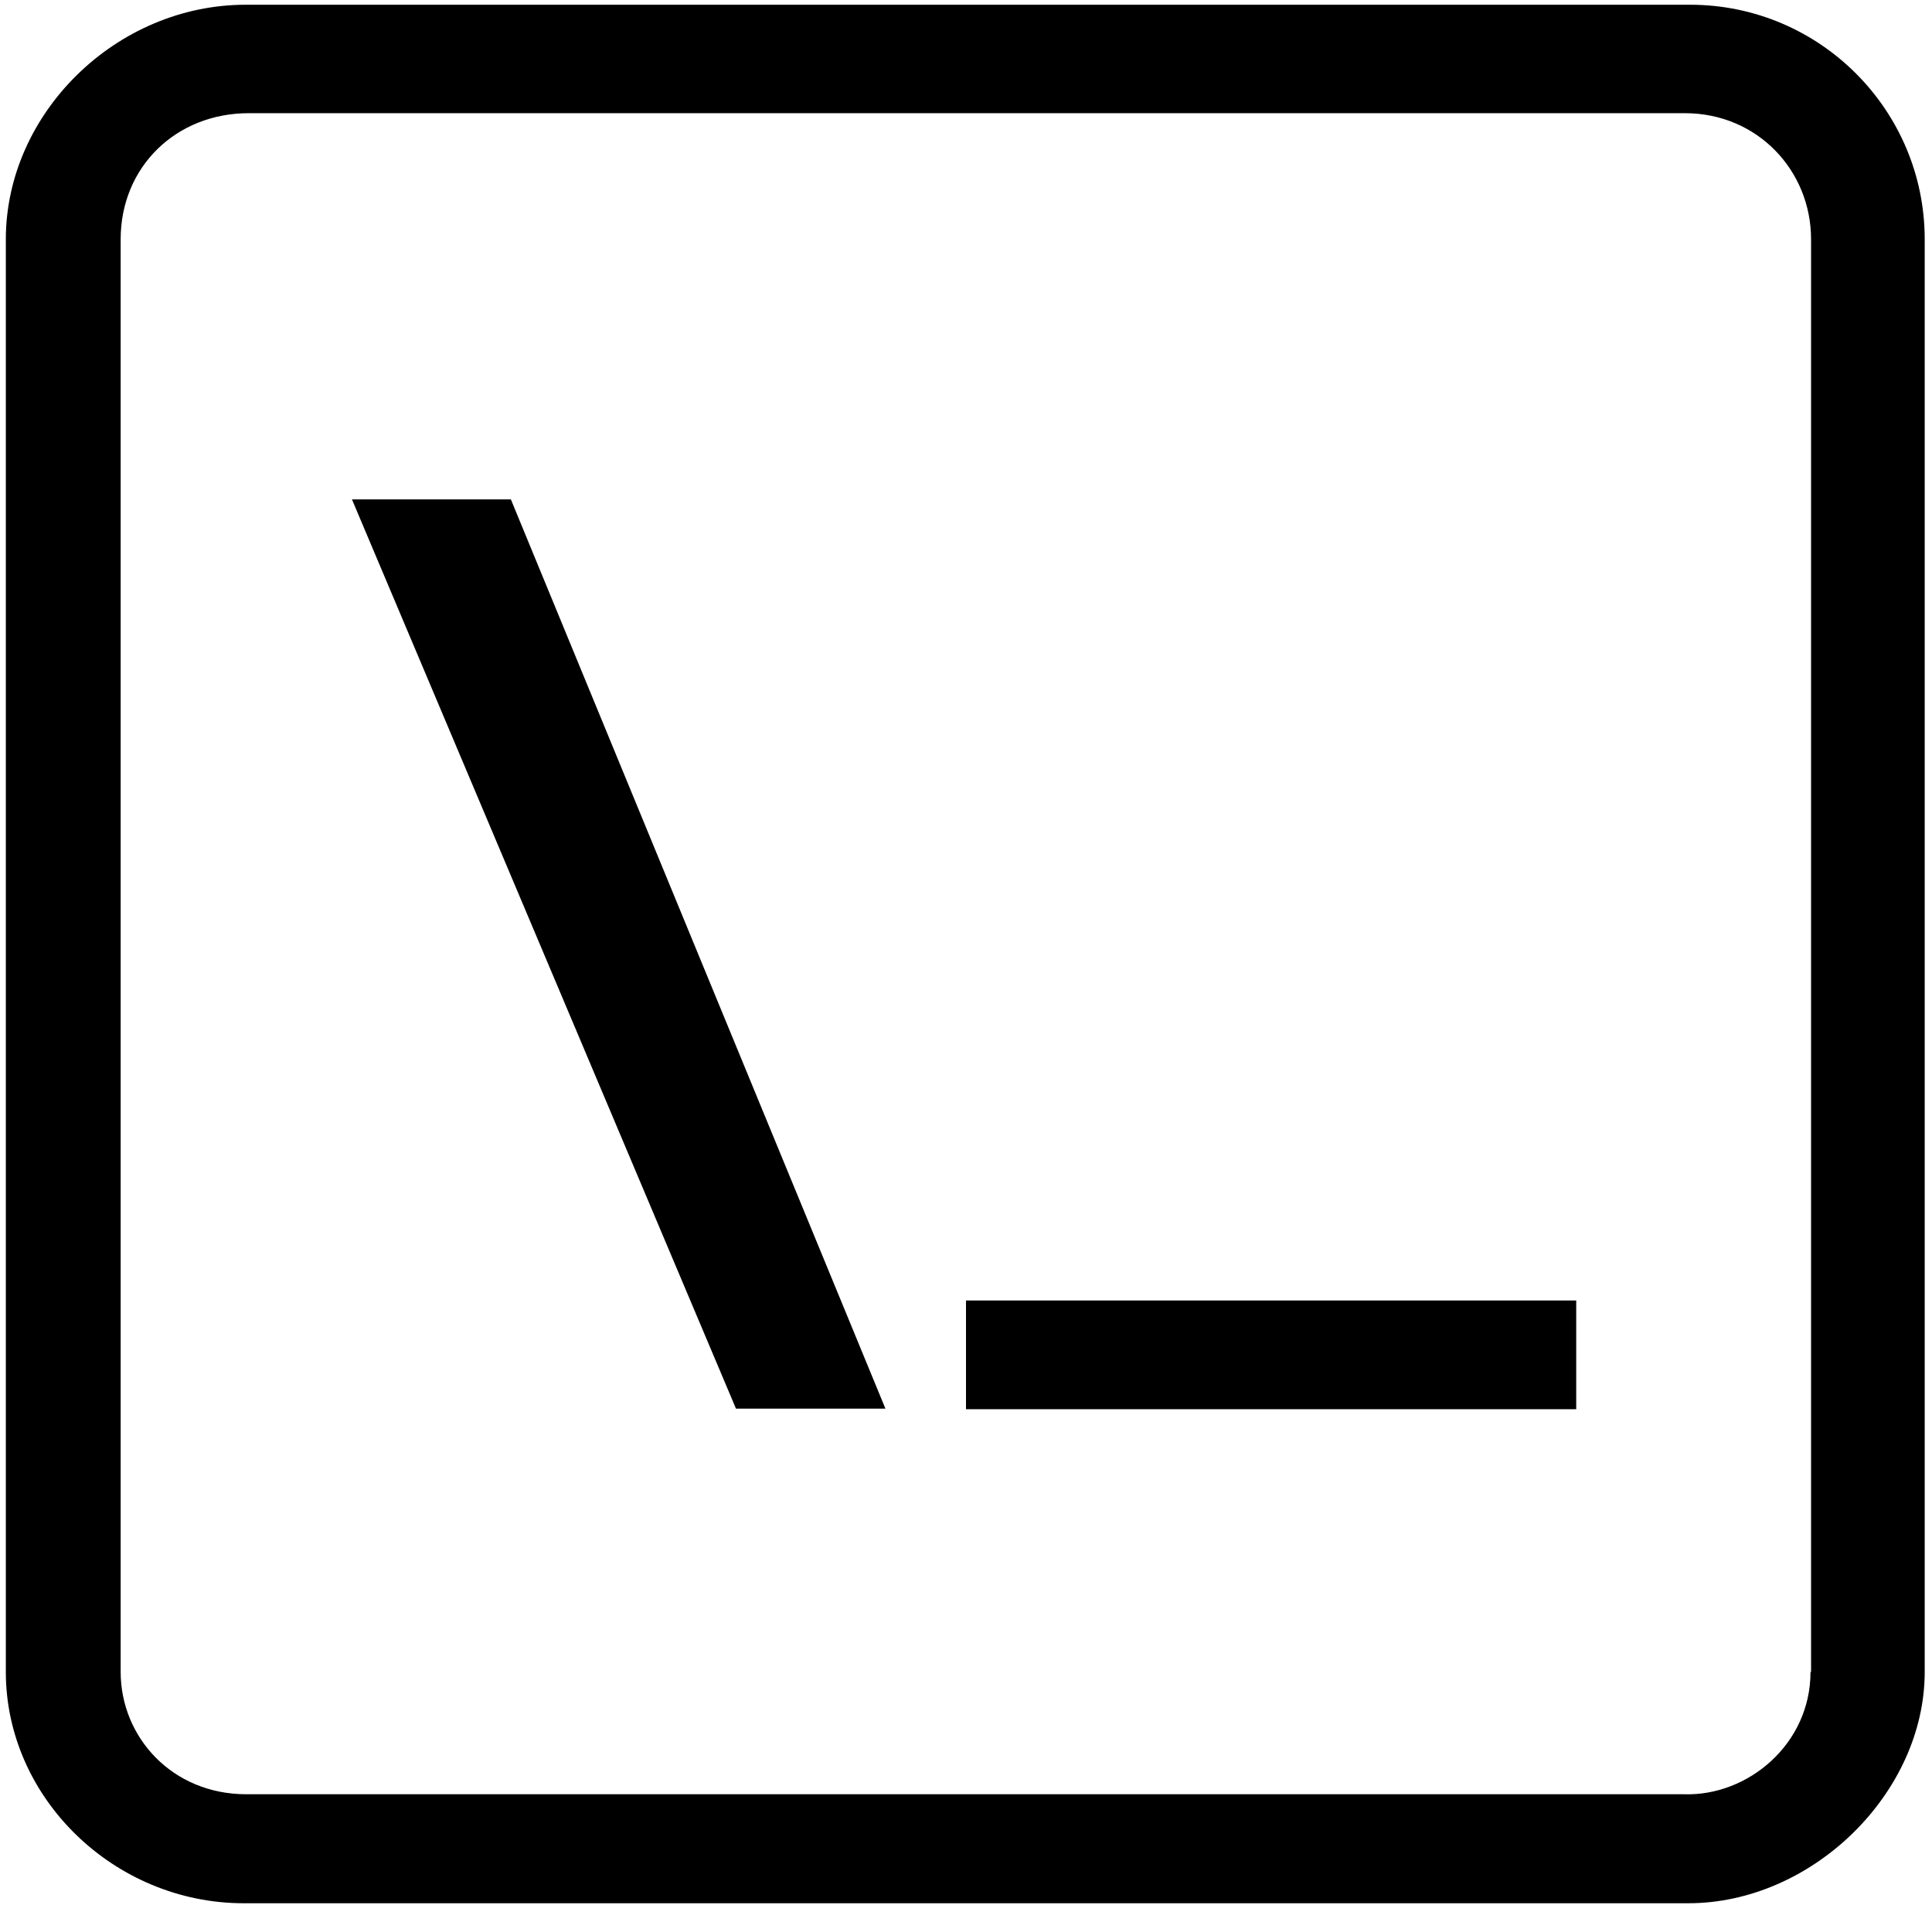
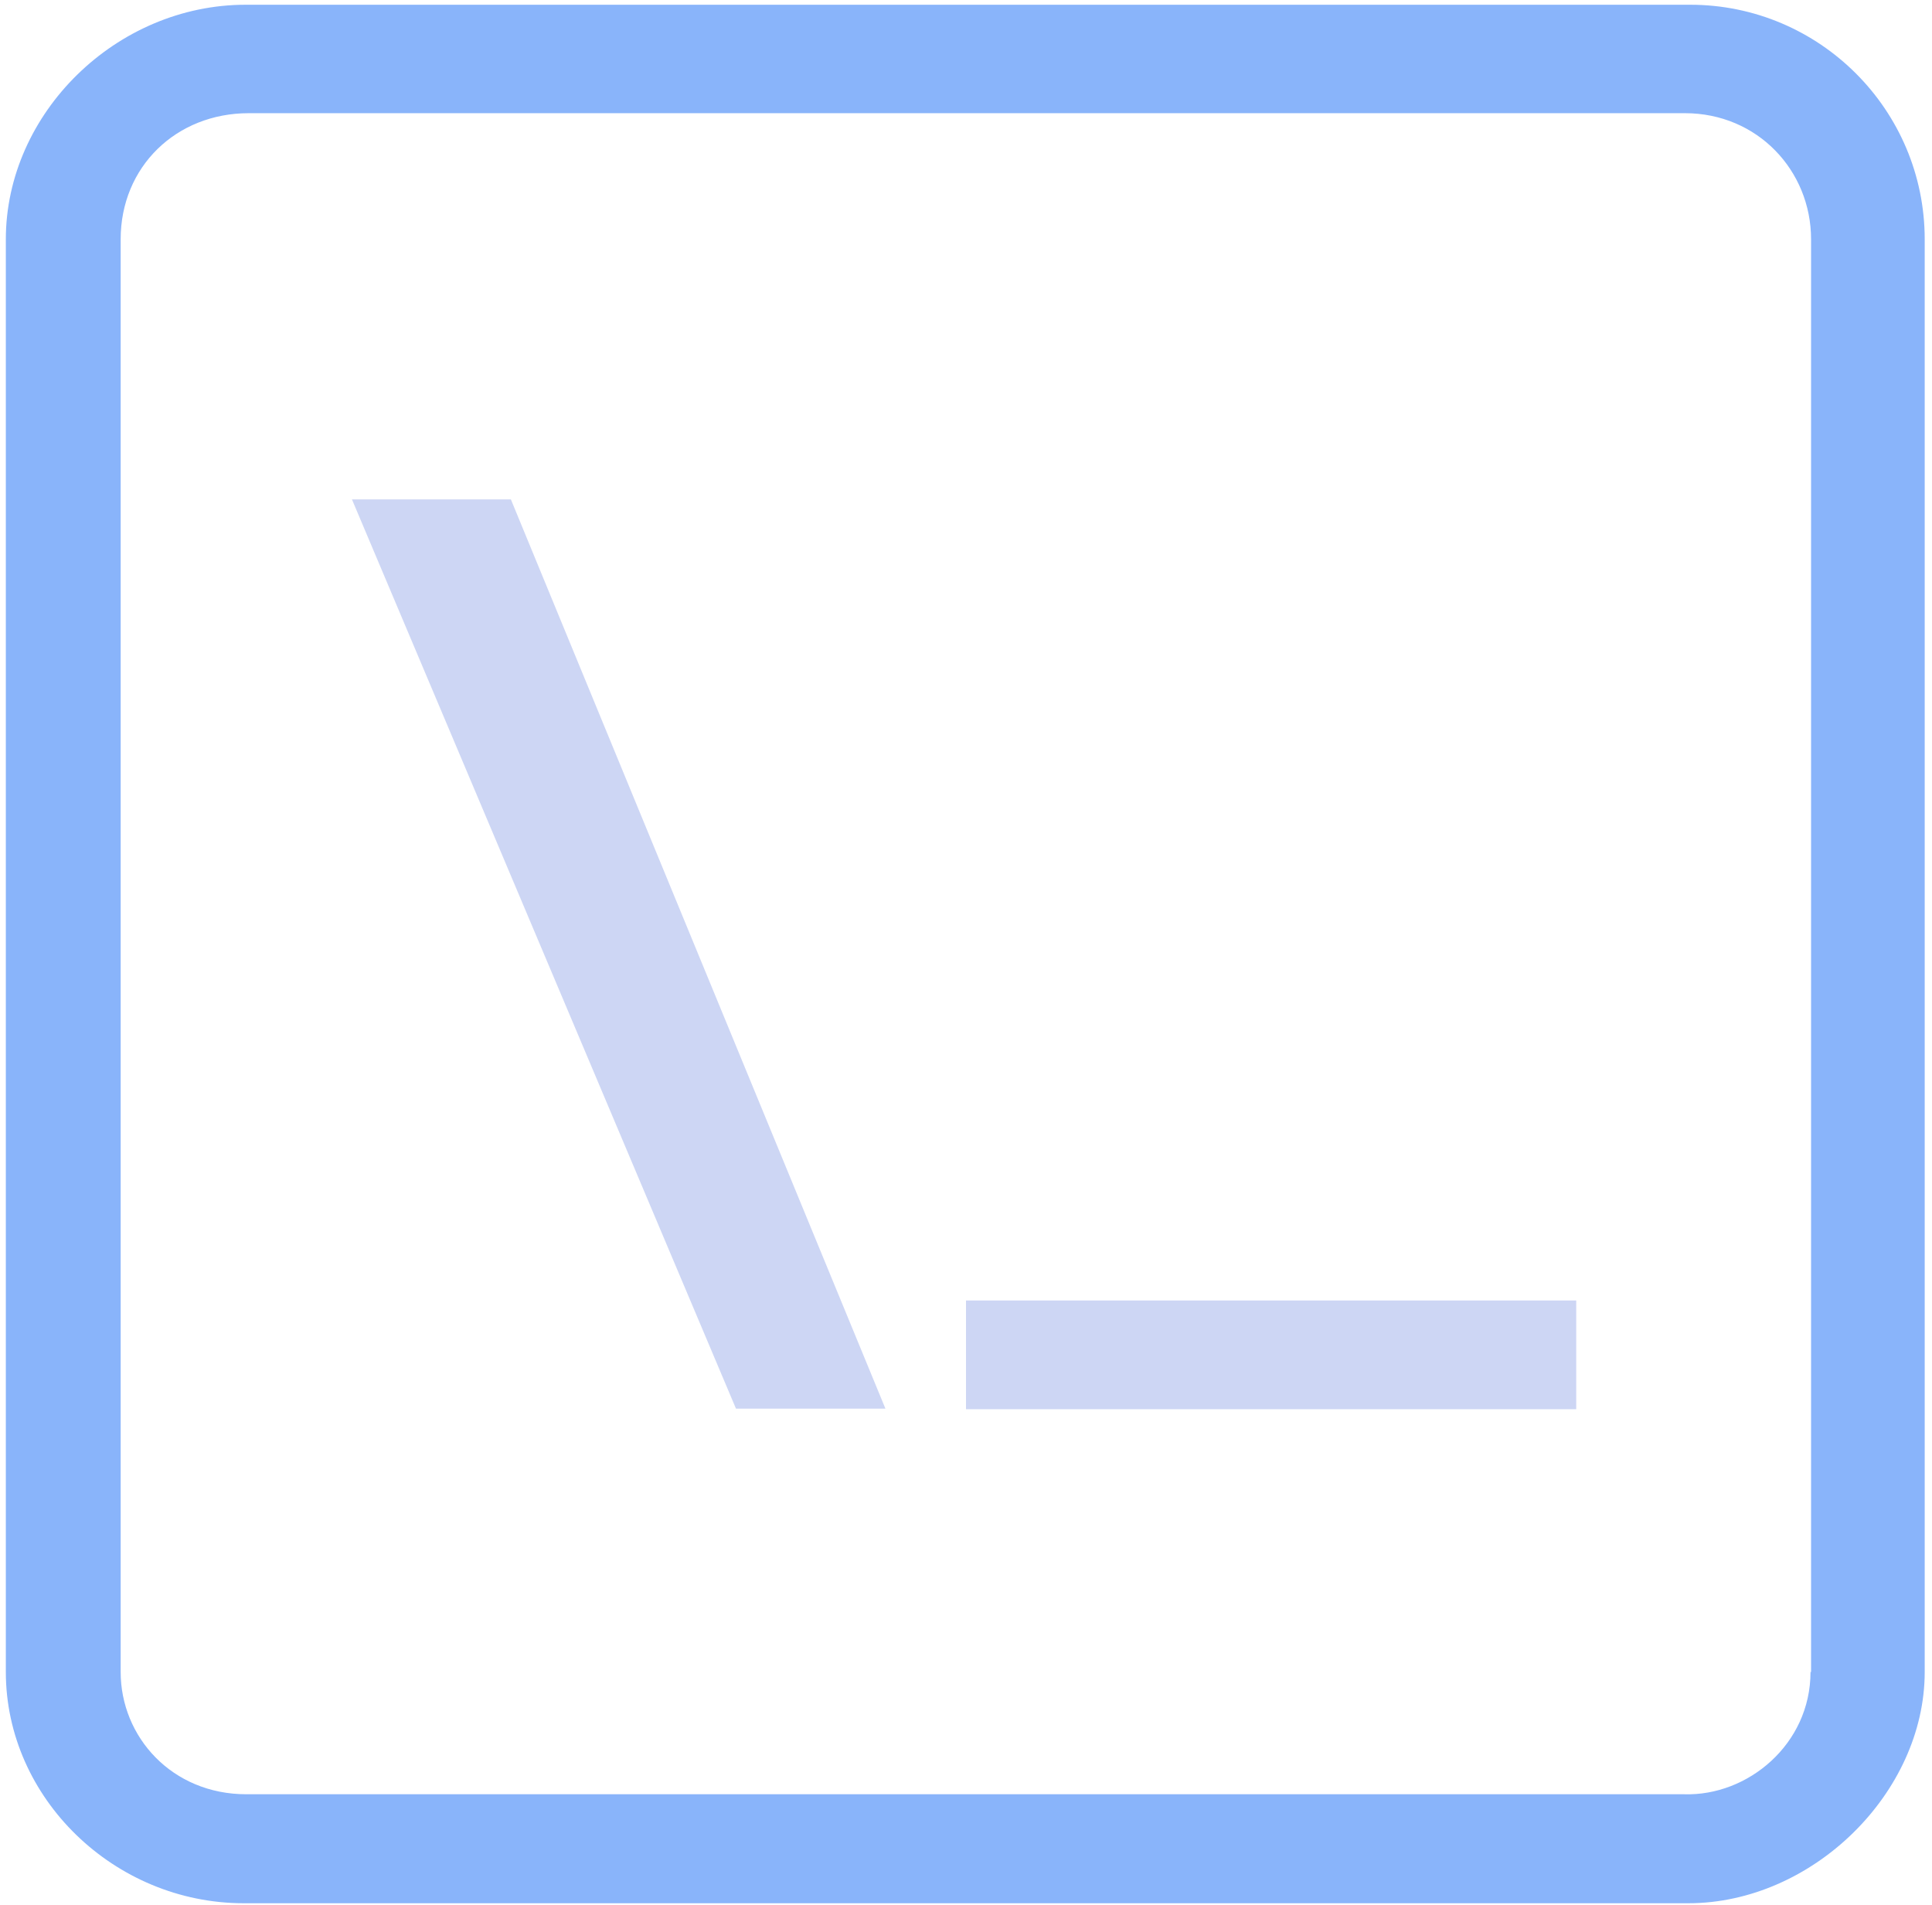
<svg xmlns="http://www.w3.org/2000/svg" viewBox="14 49 212 209" fill="none">
-   <path d="m225.2 75.26c0-14.2-11.54-25.74-25.74-25.74h-158.5c-14.21 0-26.32 11.9-26.32 25.74v157.2c0 13.84 11.9 25.38 26.11 25.38h158.5c13.63 0 25.95-12.11 25.95-25.38v-157.2zm-12.53 157.2c0 7.96-6.91 13.63-13.84 13.42h-157.8c-8.17 0-13.79-6.3-13.79-13.42v-157.2c0-7.96 6.09-13.84 14.05-13.84h157.6c7.96 0 13.84 6.3 13.84 13.84v157.2z" fill="#000" />
-   <path d="m52.62 103.8 42.14 99.77h16.4l-41.1-99.77h-17.44z" fill="#000" />
-   <path d="m120 191.7h66.96v11.93h-66.96v-11.93z" fill="#000" />
+   <path d="m225.2 75.26c0-14.2-11.54-25.74-25.74-25.74h-158.5c-14.21 0-26.32 11.9-26.32 25.74v157.2c0 13.84 11.9 25.38 26.11 25.38h158.5c13.63 0 25.95-12.11 25.95-25.38v-157.2zm-12.53 157.2c0 7.96-6.91 13.63-13.84 13.42h-157.8c-8.17 0-13.79-6.3-13.79-13.42v-157.2c0-7.96 6.09-13.84 14.05-13.84h157.6c7.96 0 13.84 6.3 13.84 13.84v157.2z" fill="#89b4fa" />
+   <path d="m52.62 103.8 42.14 99.77h16.4l-41.1-99.77h-17.44z" fill="#cdd6f4" />
+   <path d="m120 191.7h66.96v11.93h-66.96v-11.93z" fill="#cdd6f4" />
</svg>
